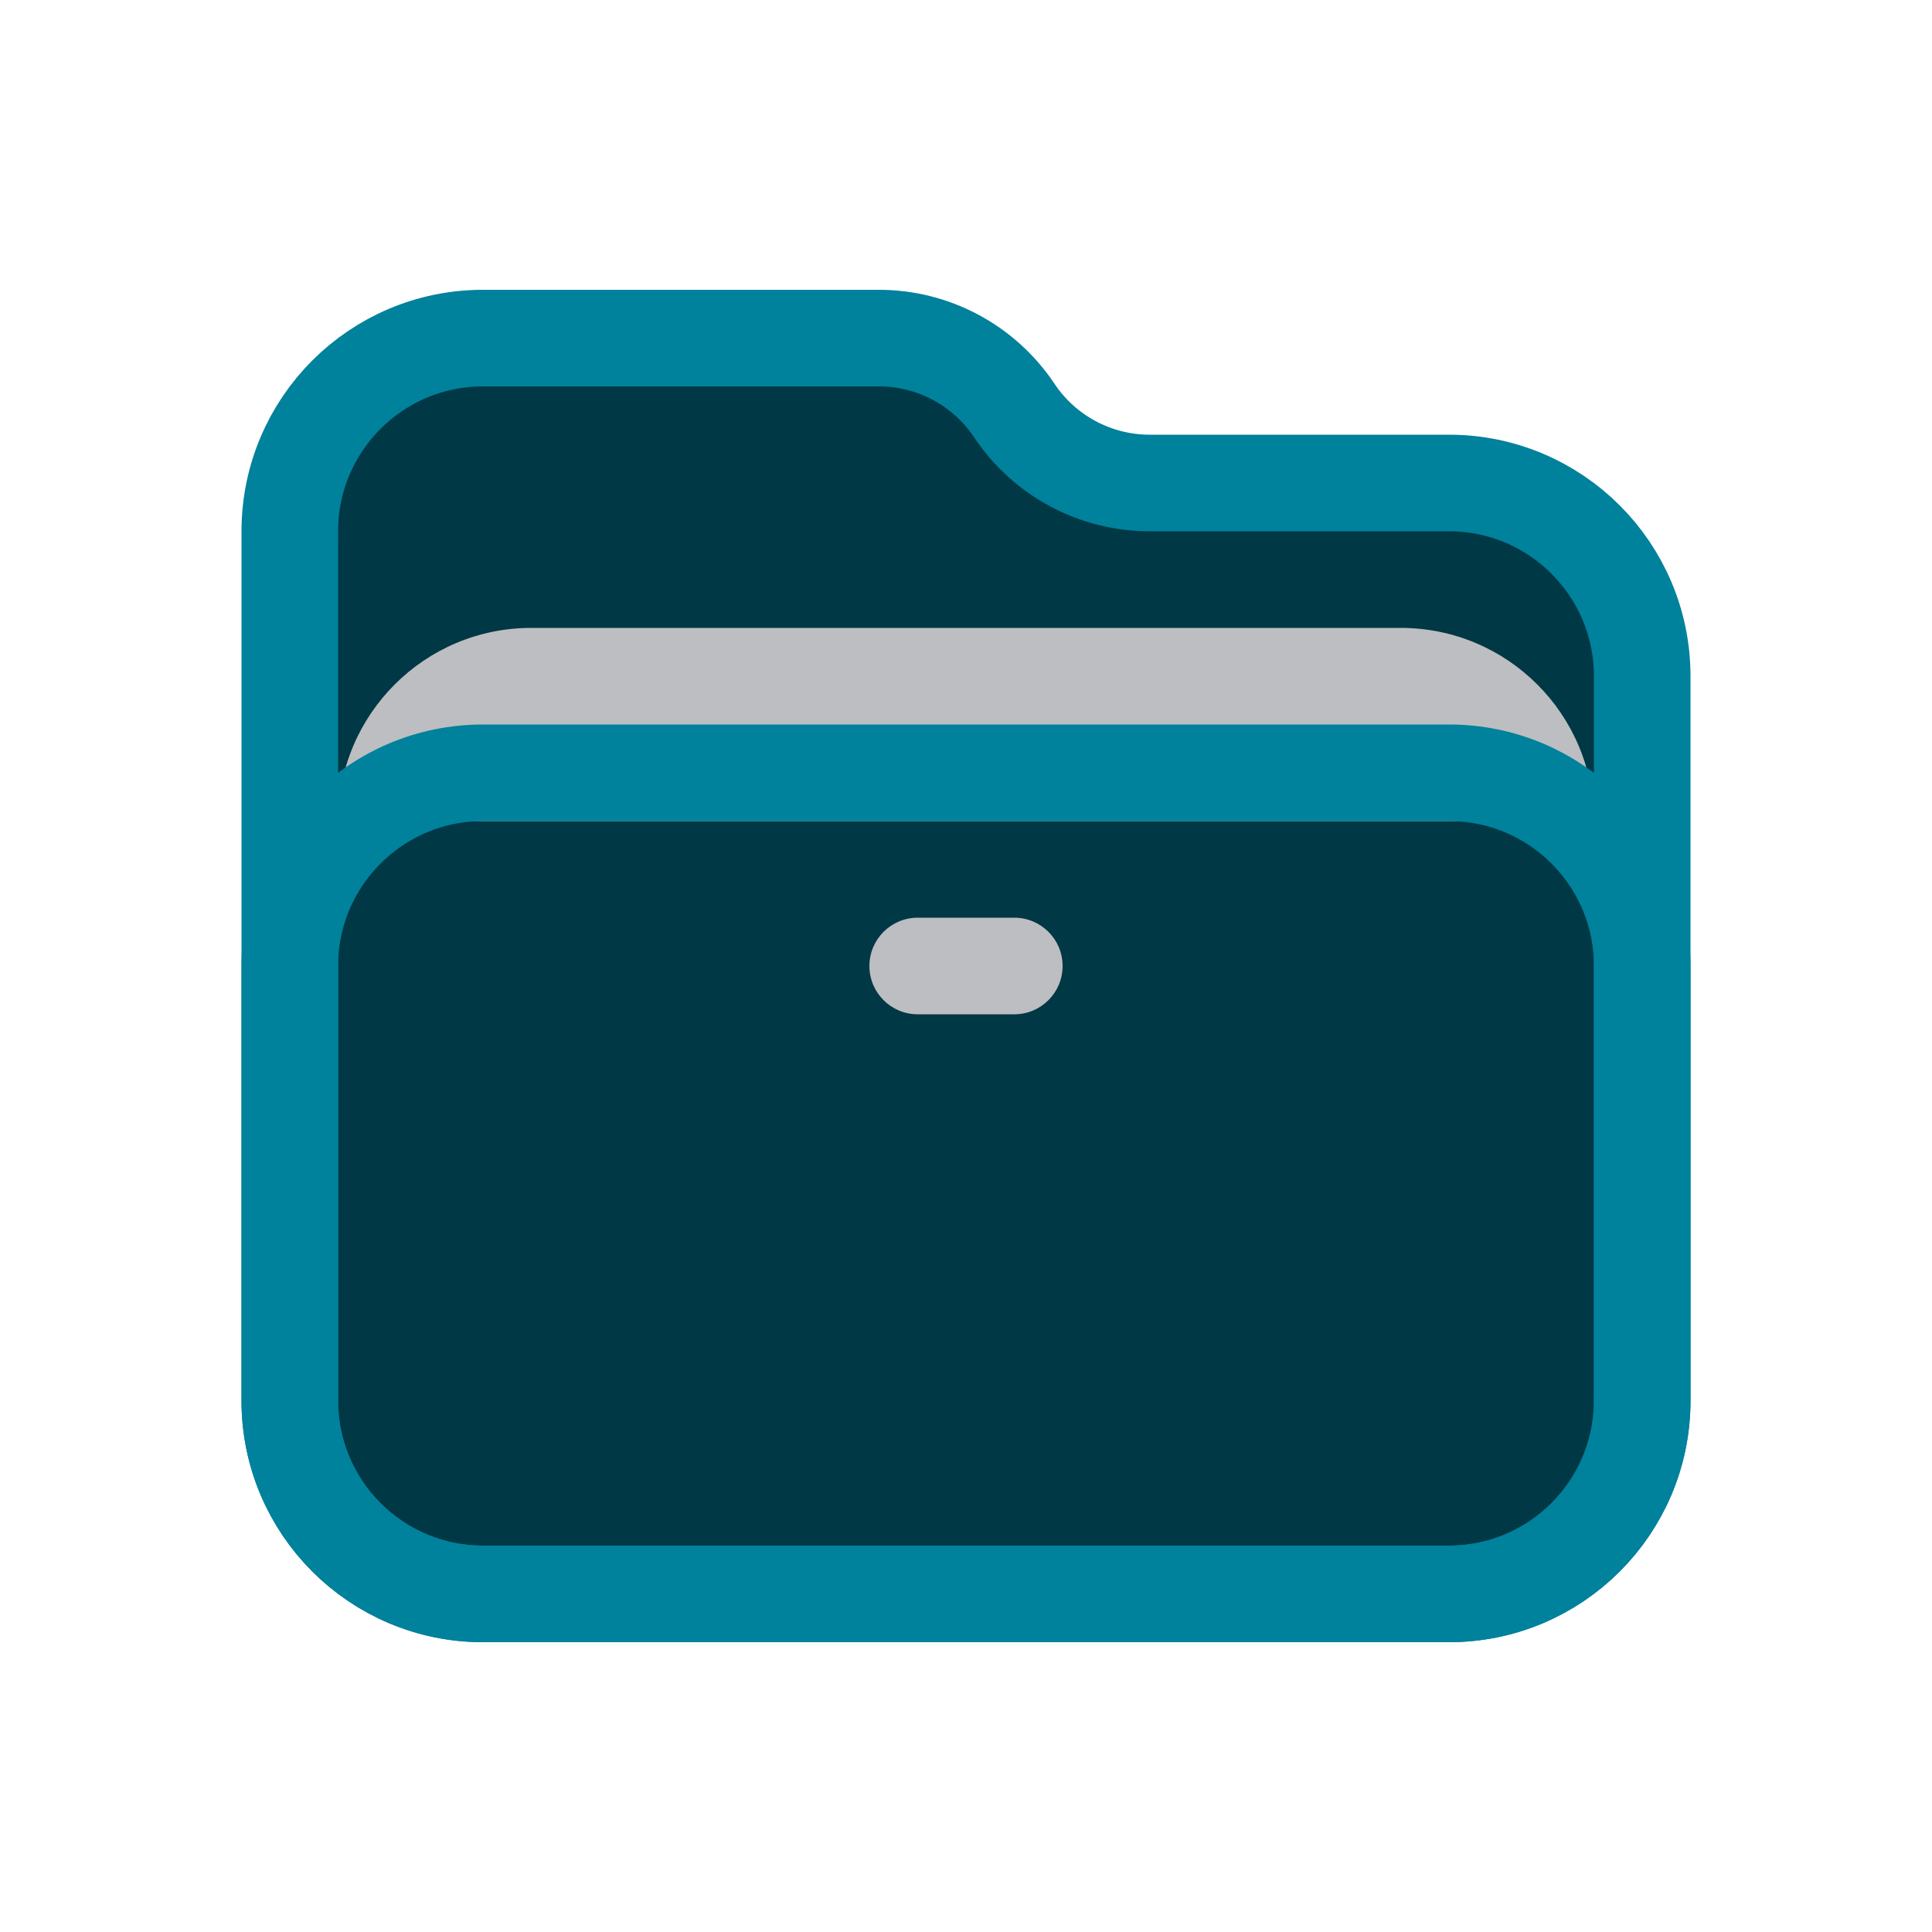
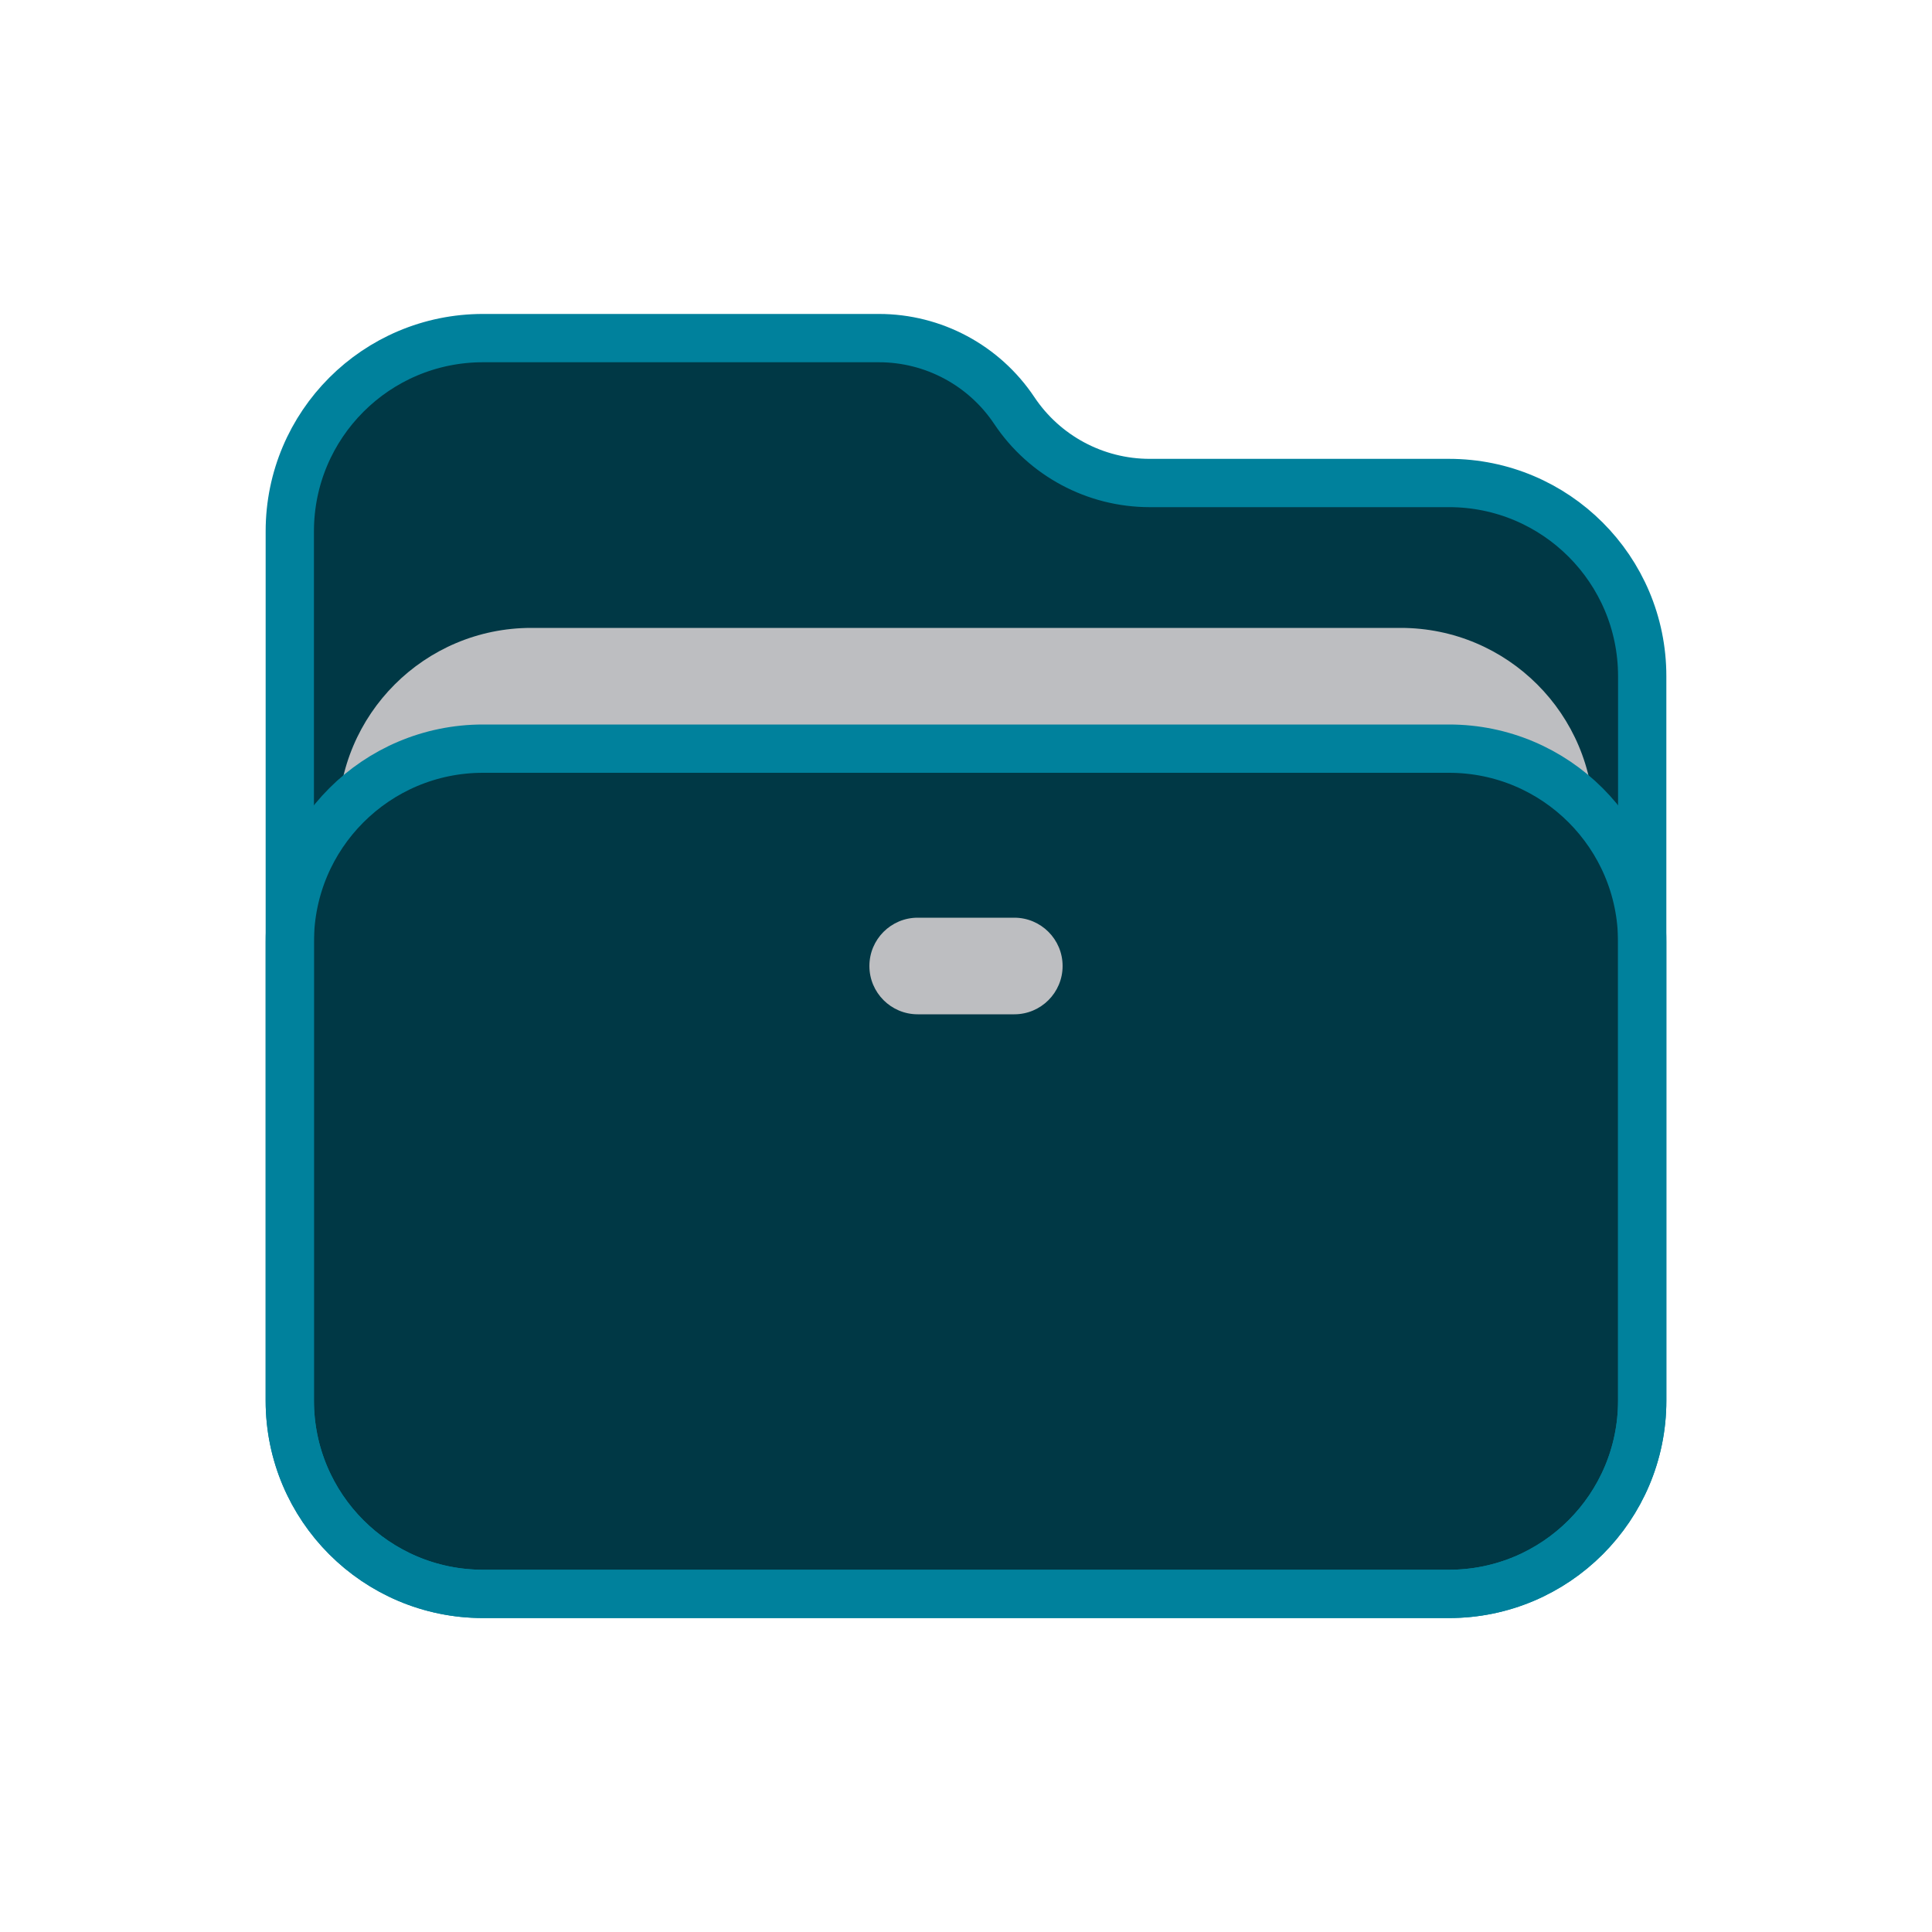
<svg xmlns="http://www.w3.org/2000/svg" width="40" height="40" viewBox="0 0 40 40" fill="none">
-   <path d="M6 11C6 8.791 7.791 7 10 7H18.197C19.323 7 20.375 7.563 21 8.5C21.625 9.437 22.677 10 23.803 10H30C32.209 10 34 11.791 34 14V29C34 31.209 32.209 33 30 33H10C7.791 33 6 31.209 6 29V11Z" fill="#003845" stroke="#00819C" stroke-width="2" />
-   <path d="M7 17C7 14.791 8.791 13 11 13H29C31.209 13 33 14.791 33 17H7Z" fill="#BDBEC1" />
-   <path d="M6 20C6 17.791 7.791 16 10 16H30C32.209 16 34 17.791 34 20V29C34 31.209 32.209 33 30 33H10C7.791 33 6 31.209 6 29V20Z" stroke="#00819C" stroke-width="2" />
+   <path d="M6 11C6 8.791 7.791 7 10 7H18.197C19.323 7 20.375 7.563 21 8.5C21.625 9.437 22.677 10 23.803 10H30C32.209 10 34 11.791 34 14V29C34 31.209 32.209 33 30 33H10C7.791 33 6 31.209 6 29V11Z" fill="#003845" stroke="#00819C" />
+   <path d="M7 17C7 14.791 8.791 13 11 13H29C31.209 13 33 14.791 33 17L32.067 16.3C31.374 15.781 30.532 15.5 29.667 15.5H20H10.333C9.468 15.5 8.626 15.781 7.933 16.3L7 17Z" fill="#BDBEC1" />
+   <path d="M6 19.5C6 17.291 7.791 15.5 10 15.5H30C32.209 15.5 34 17.291 34 19.5V29C34 31.209 32.209 33 30 33H10C7.791 33 6 31.209 6 29V19.5Z" stroke="#00819C" />
  <rect x="18" y="19" width="4" height="2" rx="1" fill="#BDBEC1" />
</svg>
